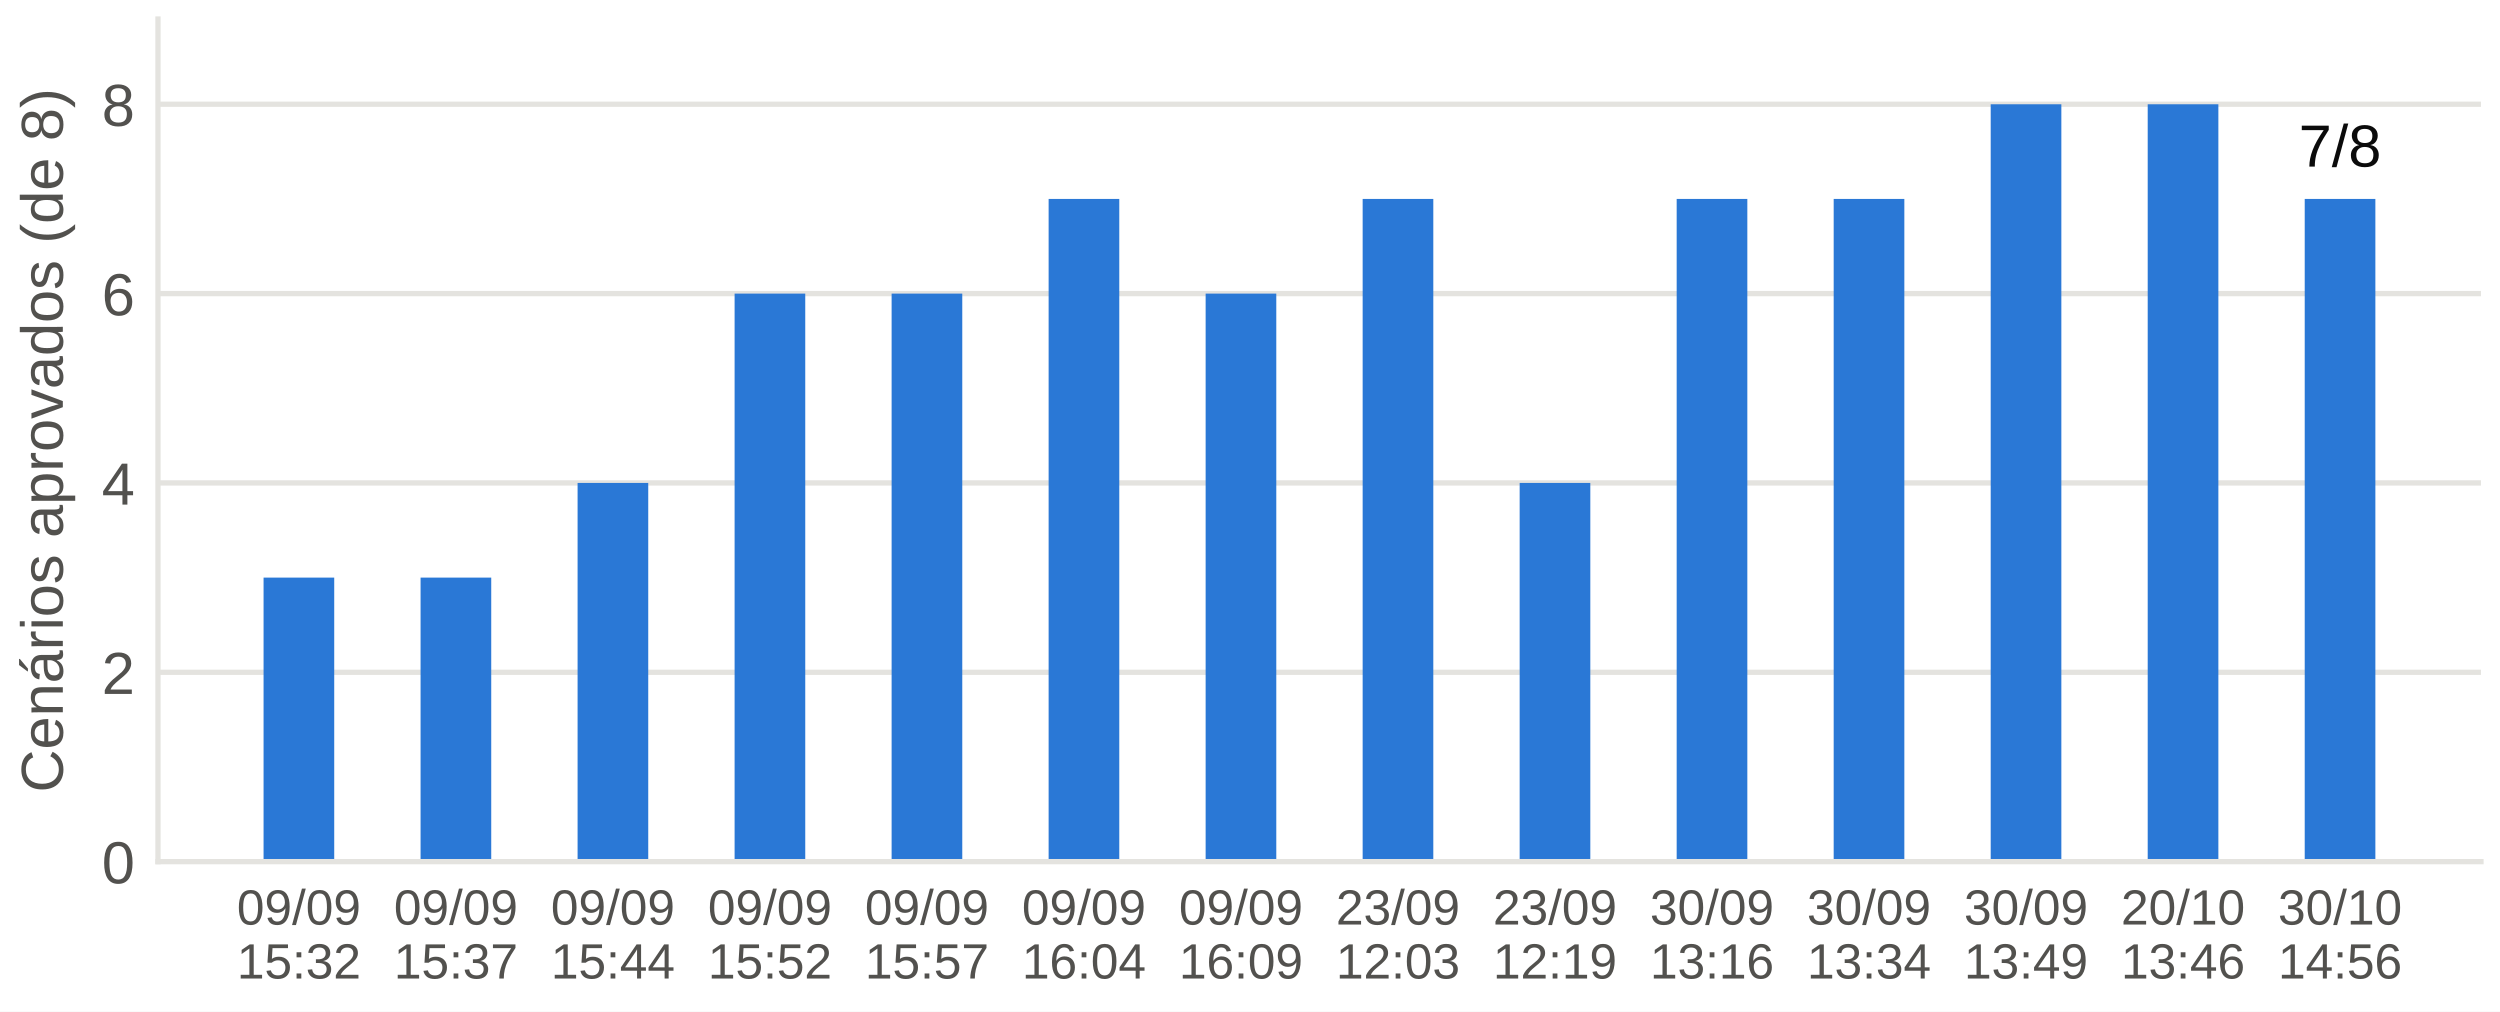
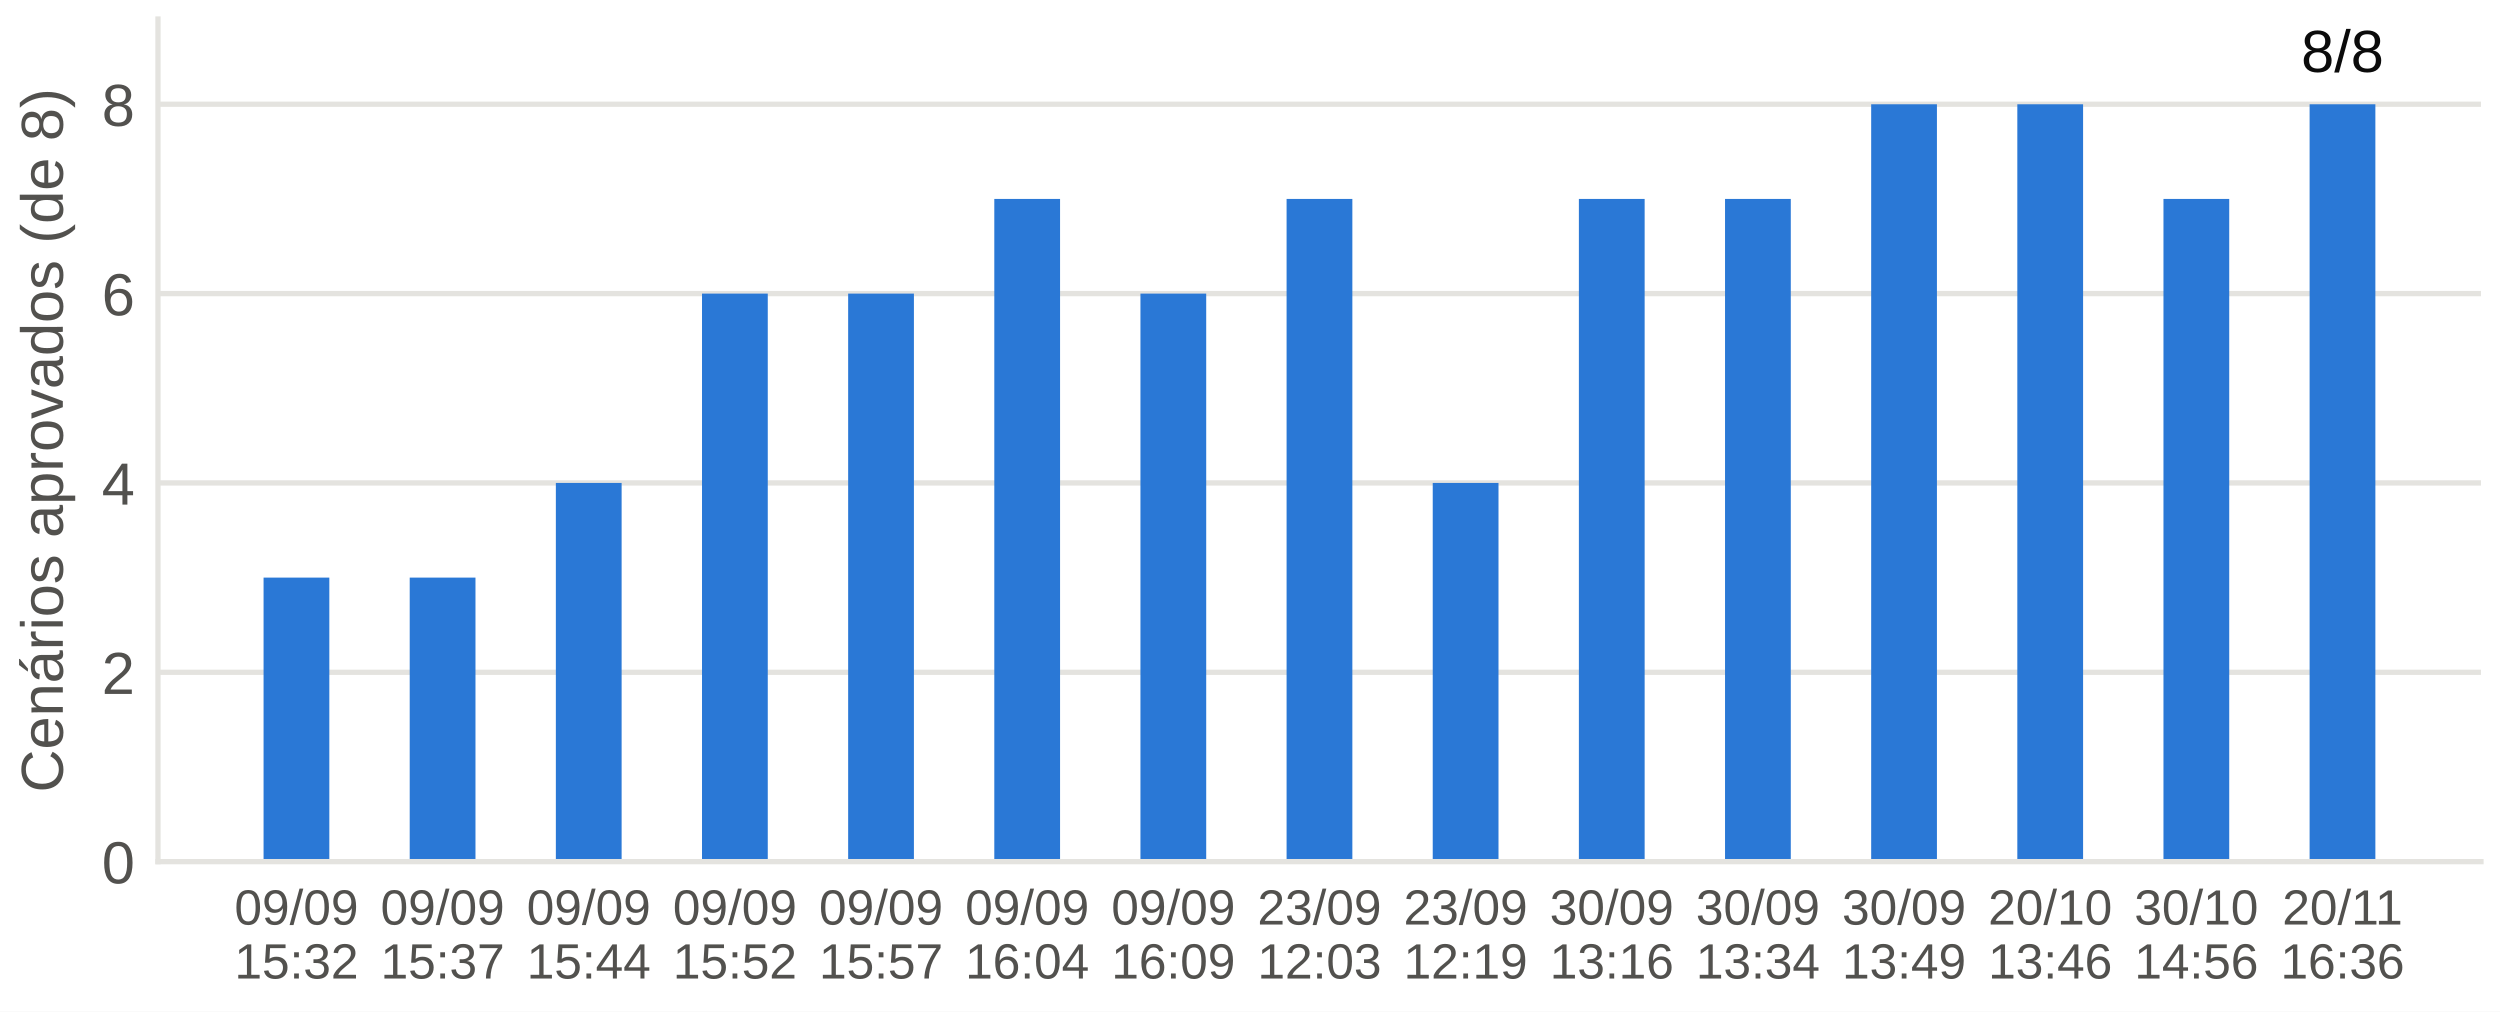
<svg xmlns="http://www.w3.org/2000/svg" width="378.327pt" height="153.098pt" viewBox="0 0 378.327 153.098" version="1.1">
  <defs>
    <style type="text/css">*{stroke-linejoin: round; stroke-linecap: butt}</style>
  </defs>
  <g id="figure_1">
    <g id="patch_1">
      <path d="M 0 153.098  L 378.327 153.098  L 378.327 0  L 0 0  z " style="fill: #ffffff" />
    </g>
    <g id="axes_1">
      <g id="patch_2">
        <path d="M 23.907 130.392  L 375.447 130.392  L 375.447 2.88  L 23.907 2.88  z " style="fill: #ffffff" />
      </g>
      <g id="matplotlib.axis_1">
        <g id="xtick_1">
          <g id="line2d_1" />
          <g id="text_1">
-             <text style="font-size: 7.5px; font-family: 'Liberation Sans'; fill: #52514e" transform="translate(35.8486 139.9143)">09/09</text>
-             <text style="font-size: 7.5px; font-family: 'Liberation Sans'; fill: #52514e" transform="translate(35.8486 148.0772)">15:32</text>
+             <text style="font-size: 7.5px; font-family: 'Liberation Sans'; fill: #52514e" transform="translate(35.47862 139.9143)">09/09</text>
+             <text style="font-size: 7.5px; font-family: 'Liberation Sans'; fill: #52514e" transform="translate(35.47862 148.0772)">15:32</text>
          </g>
        </g>
        <g id="xtick_2">
          <g id="line2d_2" />
          <g id="text_2">
-             <text style="font-size: 7.5px; font-family: 'Liberation Sans'; fill: #52514e" transform="translate(59.60932 139.9143)">09/09</text>
-             <text style="font-size: 7.5px; font-family: 'Liberation Sans'; fill: #52514e" transform="translate(59.60932 148.0772)">15:37</text>
+             <text style="font-size: 7.5px; font-family: 'Liberation Sans'; fill: #52514e" transform="translate(57.59501 139.9143)">09/09</text>
+             <text style="font-size: 7.5px; font-family: 'Liberation Sans'; fill: #52514e" transform="translate(57.59501 148.0772)">15:37</text>
          </g>
        </g>
        <g id="xtick_3">
          <g id="line2d_3" />
          <g id="text_3">
-             <text style="font-size: 7.5px; font-family: 'Liberation Sans'; fill: #52514e" transform="translate(83.37005 139.9143)">09/09</text>
-             <text style="font-size: 7.5px; font-family: 'Liberation Sans'; fill: #52514e" transform="translate(83.37005 148.0772)">15:44</text>
+             <text style="font-size: 7.5px; font-family: 'Liberation Sans'; fill: #52514e" transform="translate(79.7114 139.9143)">09/09</text>
+             <text style="font-size: 7.5px; font-family: 'Liberation Sans'; fill: #52514e" transform="translate(79.7114 148.0772)">15:44</text>
          </g>
        </g>
        <g id="xtick_4">
          <g id="line2d_4" />
          <g id="text_4">
-             <text style="font-size: 7.5px; font-family: 'Liberation Sans'; fill: #52514e" transform="translate(107.1308 139.9143)">09/09</text>
-             <text style="font-size: 7.5px; font-family: 'Liberation Sans'; fill: #52514e" transform="translate(107.1308 148.0772)">15:52</text>
+             <text style="font-size: 7.5px; font-family: 'Liberation Sans'; fill: #52514e" transform="translate(101.8278 139.9143)">09/09</text>
+             <text style="font-size: 7.5px; font-family: 'Liberation Sans'; fill: #52514e" transform="translate(101.8278 148.0772)">15:52</text>
          </g>
        </g>
        <g id="xtick_5">
          <g id="line2d_5" />
          <g id="text_5">
-             <text style="font-size: 7.5px; font-family: 'Liberation Sans'; fill: #52514e" transform="translate(130.8915 139.9143)">09/09</text>
-             <text style="font-size: 7.5px; font-family: 'Liberation Sans'; fill: #52514e" transform="translate(130.8915 148.0772)">15:57</text>
+             <text style="font-size: 7.5px; font-family: 'Liberation Sans'; fill: #52514e" transform="translate(123.9442 139.9143)">09/09</text>
+             <text style="font-size: 7.5px; font-family: 'Liberation Sans'; fill: #52514e" transform="translate(123.9442 148.0772)">15:57</text>
          </g>
        </g>
        <g id="xtick_6">
          <g id="line2d_6" />
          <g id="text_6">
-             <text style="font-size: 7.5px; font-family: 'Liberation Sans'; fill: #52514e" transform="translate(154.6522 139.9143)">09/09</text>
-             <text style="font-size: 7.5px; font-family: 'Liberation Sans'; fill: #52514e" transform="translate(154.6522 148.0772)">16:04</text>
+             <text style="font-size: 7.5px; font-family: 'Liberation Sans'; fill: #52514e" transform="translate(146.0606 139.9143)">09/09</text>
+             <text style="font-size: 7.5px; font-family: 'Liberation Sans'; fill: #52514e" transform="translate(146.0606 148.0772)">16:04</text>
          </g>
        </g>
        <g id="xtick_7">
          <g id="line2d_7" />
          <g id="text_7">
-             <text style="font-size: 7.5px; font-family: 'Liberation Sans'; fill: #52514e" transform="translate(178.413 139.9143)">09/09</text>
-             <text style="font-size: 7.5px; font-family: 'Liberation Sans'; fill: #52514e" transform="translate(178.413 148.0772)">16:09</text>
+             <text style="font-size: 7.5px; font-family: 'Liberation Sans'; fill: #52514e" transform="translate(168.177 139.9143)">09/09</text>
+             <text style="font-size: 7.5px; font-family: 'Liberation Sans'; fill: #52514e" transform="translate(168.177 148.0772)">16:09</text>
          </g>
        </g>
        <g id="xtick_8">
          <g id="line2d_8" />
          <g id="text_8">
-             <text style="font-size: 7.5px; font-family: 'Liberation Sans'; fill: #52514e" transform="translate(202.1737 139.9143)">23/09</text>
-             <text style="font-size: 7.5px; font-family: 'Liberation Sans'; fill: #52514e" transform="translate(202.1737 148.0772)">12:03</text>
+             <text style="font-size: 7.5px; font-family: 'Liberation Sans'; fill: #52514e" transform="translate(190.2933 139.9143)">23/09</text>
+             <text style="font-size: 7.5px; font-family: 'Liberation Sans'; fill: #52514e" transform="translate(190.2933 148.0772)">12:03</text>
          </g>
        </g>
        <g id="xtick_9">
          <g id="line2d_9" />
          <g id="text_9">
-             <text style="font-size: 7.5px; font-family: 'Liberation Sans'; fill: #52514e" transform="translate(225.9344 139.9143)">23/09</text>
-             <text style="font-size: 7.5px; font-family: 'Liberation Sans'; fill: #52514e" transform="translate(225.9344 148.0772)">12:19</text>
+             <text style="font-size: 7.5px; font-family: 'Liberation Sans'; fill: #52514e" transform="translate(212.4097 139.9143)">23/09</text>
+             <text style="font-size: 7.5px; font-family: 'Liberation Sans'; fill: #52514e" transform="translate(212.4097 148.0772)">12:19</text>
          </g>
        </g>
        <g id="xtick_10">
          <g id="line2d_10" />
          <g id="text_10">
-             <text style="font-size: 7.5px; font-family: 'Liberation Sans'; fill: #52514e" transform="translate(249.6952 139.9143)">30/09</text>
-             <text style="font-size: 7.5px; font-family: 'Liberation Sans'; fill: #52514e" transform="translate(249.6952 148.0772)">13:16</text>
+             <text style="font-size: 7.5px; font-family: 'Liberation Sans'; fill: #52514e" transform="translate(234.5261 139.9143)">30/09</text>
+             <text style="font-size: 7.5px; font-family: 'Liberation Sans'; fill: #52514e" transform="translate(234.5261 148.0772)">13:16</text>
          </g>
        </g>
        <g id="xtick_11">
          <g id="line2d_11" />
          <g id="text_11">
-             <text style="font-size: 7.5px; font-family: 'Liberation Sans'; fill: #52514e" transform="translate(273.4559 139.9143)">30/09</text>
-             <text style="font-size: 7.5px; font-family: 'Liberation Sans'; fill: #52514e" transform="translate(273.4559 148.0772)">13:34</text>
+             <text style="font-size: 7.5px; font-family: 'Liberation Sans'; fill: #52514e" transform="translate(256.6425 139.9143)">30/09</text>
+             <text style="font-size: 7.5px; font-family: 'Liberation Sans'; fill: #52514e" transform="translate(256.6425 148.0772)">13:34</text>
          </g>
        </g>
        <g id="xtick_12">
          <g id="line2d_12" />
          <g id="text_12">
-             <text style="font-size: 7.5px; font-family: 'Liberation Sans'; fill: #52514e" transform="translate(297.2166 139.9143)">30/09</text>
-             <text style="font-size: 7.5px; font-family: 'Liberation Sans'; fill: #52514e" transform="translate(297.2166 148.0772)">13:49</text>
+             <text style="font-size: 7.5px; font-family: 'Liberation Sans'; fill: #52514e" transform="translate(278.7589 139.9143)">30/09</text>
+             <text style="font-size: 7.5px; font-family: 'Liberation Sans'; fill: #52514e" transform="translate(278.7589 148.0772)">13:49</text>
          </g>
        </g>
        <g id="xtick_13">
          <g id="line2d_13" />
          <g id="text_13">
-             <text style="font-size: 7.5px; font-family: 'Liberation Sans'; fill: #52514e" transform="translate(320.9774 139.9143)">20/10</text>
-             <text style="font-size: 7.5px; font-family: 'Liberation Sans'; fill: #52514e" transform="translate(320.9774 148.0772)">13:46</text>
+             <text style="font-size: 7.5px; font-family: 'Liberation Sans'; fill: #52514e" transform="translate(300.8753 139.9143)">20/10</text>
+             <text style="font-size: 7.5px; font-family: 'Liberation Sans'; fill: #52514e" transform="translate(300.8753 148.0772)">13:46</text>
          </g>
        </g>
        <g id="xtick_14">
          <g id="line2d_14" />
          <g id="text_14">
-             <text style="font-size: 7.5px; font-family: 'Liberation Sans'; fill: #52514e" transform="translate(344.7381 139.9143)">30/10</text>
-             <text style="font-size: 7.5px; font-family: 'Liberation Sans'; fill: #52514e" transform="translate(344.7381 148.0772)">14:56</text>
+             <text style="font-size: 7.5px; font-family: 'Liberation Sans'; fill: #52514e" transform="translate(322.9917 139.9143)">30/10</text>
+             <text style="font-size: 7.5px; font-family: 'Liberation Sans'; fill: #52514e" transform="translate(322.9917 148.0772)">14:56</text>
+           </g>
+         </g>
+         <g id="xtick_15">
+           <g id="line2d_15" />
+           <g id="text_15">
+             <text style="font-size: 7.5px; font-family: 'Liberation Sans'; fill: #52514e" transform="translate(345.3864 139.9143)">20/11</text>
+             <text style="font-size: 7.5px; font-family: 'Liberation Sans'; fill: #52514e" transform="translate(345.1081 148.0772)">16:36</text>
          </g>
        </g>
      </g>
      <g id="matplotlib.axis_2">
        <g id="ytick_1">
-           <g id="line2d_15">
-             <path d="M 23.907 130.392  L 375.447 130.392  " clip-path="url(#pe78049623c)" style="fill: none; stroke: #e4e3df; stroke-width: 0.8; stroke-linecap: square" />
-           </g>
-           <g id="line2d_16" />
-           <g id="text_15">
+           <g id="line2d_16">
+             <path d="M 23.907 130.392  L 375.447 130.392  " clip-path="url(#pf2de3f0654)" style="fill: none; stroke: #e4e3df; stroke-width: 0.8; stroke-linecap: square" />
+           </g>
+           <g id="line2d_17" />
+           <g id="text_16">
            <text style="font-size: 9px; font-family: 'Liberation Sans'; text-anchor: end; fill: #52514e" x="20.407" y="133.668" transform="rotate(-0 20.40654 133.6681)">0</text>
          </g>
        </g>
        <g id="ytick_2">
-           <g id="line2d_17">
-             <path d="M 23.907 101.738  L 375.447 101.738  " clip-path="url(#pe78049623c)" style="fill: none; stroke: #e4e3df; stroke-width: 0.8; stroke-linecap: square" />
-           </g>
-           <g id="line2d_18" />
-           <g id="text_16">
+           <g id="line2d_18">
+             <path d="M 23.907 101.738  L 375.447 101.738  " clip-path="url(#pf2de3f0654)" style="fill: none; stroke: #e4e3df; stroke-width: 0.8; stroke-linecap: square" />
+           </g>
+           <g id="line2d_19" />
+           <g id="text_17">
            <text style="font-size: 9px; font-family: 'Liberation Sans'; text-anchor: end; fill: #52514e" x="20.407" y="105.014" transform="rotate(-0 20.40654 105.0137)">2</text>
          </g>
        </g>
        <g id="ytick_3">
-           <g id="line2d_19">
-             <path d="M 23.907 73.083  L 375.447 73.083  " clip-path="url(#pe78049623c)" style="fill: none; stroke: #e4e3df; stroke-width: 0.8; stroke-linecap: square" />
-           </g>
-           <g id="line2d_20" />
-           <g id="text_17">
+           <g id="line2d_20">
+             <path d="M 23.907 73.083  L 375.447 73.083  " clip-path="url(#pf2de3f0654)" style="fill: none; stroke: #e4e3df; stroke-width: 0.8; stroke-linecap: square" />
+           </g>
+           <g id="line2d_21" />
+           <g id="text_18">
            <text style="font-size: 9px; font-family: 'Liberation Sans'; text-anchor: end; fill: #52514e" x="20.407" y="76.359" transform="rotate(-0 20.40654 76.35936)">4</text>
          </g>
        </g>
        <g id="ytick_4">
-           <g id="line2d_21">
-             <path d="M 23.907 44.429  L 375.447 44.429  " clip-path="url(#pe78049623c)" style="fill: none; stroke: #e4e3df; stroke-width: 0.8; stroke-linecap: square" />
-           </g>
-           <g id="line2d_22" />
-           <g id="text_18">
+           <g id="line2d_22">
+             <path d="M 23.907 44.429  L 375.447 44.429  " clip-path="url(#pf2de3f0654)" style="fill: none; stroke: #e4e3df; stroke-width: 0.8; stroke-linecap: square" />
+           </g>
+           <g id="line2d_23" />
+           <g id="text_19">
            <text style="font-size: 9px; font-family: 'Liberation Sans'; text-anchor: end; fill: #52514e" x="20.407" y="47.705" transform="rotate(-0 20.40654 47.70498)">6</text>
          </g>
        </g>
        <g id="ytick_5">
-           <g id="line2d_23">
-             <path d="M 23.907 15.774  L 375.447 15.774  " clip-path="url(#pe78049623c)" style="fill: none; stroke: #e4e3df; stroke-width: 0.8; stroke-linecap: square" />
-           </g>
-           <g id="line2d_24" />
-           <g id="text_19">
+           <g id="line2d_24">
+             <path d="M 23.907 15.774  L 375.447 15.774  " clip-path="url(#pf2de3f0654)" style="fill: none; stroke: #e4e3df; stroke-width: 0.8; stroke-linecap: square" />
+           </g>
+           <g id="line2d_25" />
+           <g id="text_20">
            <text style="font-size: 9px; font-family: 'Liberation Sans'; text-anchor: end; fill: #52514e" x="20.407" y="19.051" transform="rotate(-0 20.40654 19.0506)">8</text>
          </g>
        </g>
-         <g id="text_20">
+         <g id="text_21">
          <text style="font-size: 9px; font-family: 'Liberation Sans'; text-anchor: middle; fill: #52514e" x="9.508" y="66.636" transform="rotate(-90 9.507656 66.636)">Cenários aprovados (de 8)</text>
        </g>
      </g>
      <g id="patch_3">
-         <path d="M 39.886 130.392  L 50.578 130.392  L 50.578 87.41  L 39.886 87.41  z " clip-path="url(#pe78049623c)" style="fill: #2a78d6" />
+         <path d="M 39.886 130.392  L 49.838 130.392  L 49.838 87.41  L 39.886 87.41  z " clip-path="url(#pf2de3f0654)" style="fill: #2a78d6" />
      </g>
      <g id="patch_4">
-         <path d="M 63.646 130.392  L 74.339 130.392  L 74.339 87.41  L 63.646 87.41  z " clip-path="url(#pe78049623c)" style="fill: #2a78d6" />
+         <path d="M 62.002 130.392  L 71.954 130.392  L 71.954 87.41  L 62.002 87.41  z " clip-path="url(#pf2de3f0654)" style="fill: #2a78d6" />
      </g>
      <g id="patch_5">
-         <path d="M 87.407 130.392  L 98.099 130.392  L 98.099 73.083  L 87.407 73.083  z " clip-path="url(#pe78049623c)" style="fill: #2a78d6" />
+         <path d="M 84.118 130.392  L 94.071 130.392  L 94.071 73.083  L 84.118 73.083  z " clip-path="url(#pf2de3f0654)" style="fill: #2a78d6" />
      </g>
      <g id="patch_6">
-         <path d="M 111.168 130.392  L 121.86 130.392  L 121.86 44.429  L 111.168 44.429  z " clip-path="url(#pe78049623c)" style="fill: #2a78d6" />
+         <path d="M 106.235 130.392  L 116.187 130.392  L 116.187 44.429  L 106.235 44.429  z " clip-path="url(#pf2de3f0654)" style="fill: #2a78d6" />
      </g>
      <g id="patch_7">
-         <path d="M 134.929 130.392  L 145.621 130.392  L 145.621 44.429  L 134.929 44.429  z " clip-path="url(#pe78049623c)" style="fill: #2a78d6" />
+         <path d="M 128.351 130.392  L 138.304 130.392  L 138.304 44.429  L 128.351 44.429  z " clip-path="url(#pf2de3f0654)" style="fill: #2a78d6" />
      </g>
      <g id="patch_8">
-         <path d="M 158.689 130.392  L 169.382 130.392  L 169.382 30.102  L 158.689 30.102  z " clip-path="url(#pe78049623c)" style="fill: #2a78d6" />
+         <path d="M 150.468 130.392  L 160.42 130.392  L 160.42 30.102  L 150.468 30.102  z " clip-path="url(#pf2de3f0654)" style="fill: #2a78d6" />
      </g>
      <g id="patch_9">
-         <path d="M 182.45 130.392  L 193.142 130.392  L 193.142 44.429  L 182.45 44.429  z " clip-path="url(#pe78049623c)" style="fill: #2a78d6" />
+         <path d="M 172.584 130.392  L 182.536 130.392  L 182.536 44.429  L 172.584 44.429  z " clip-path="url(#pf2de3f0654)" style="fill: #2a78d6" />
      </g>
      <g id="patch_10">
-         <path d="M 206.211 130.392  L 216.903 130.392  L 216.903 30.102  L 206.211 30.102  z " clip-path="url(#pe78049623c)" style="fill: #2a78d6" />
+         <path d="M 194.7 130.392  L 204.653 130.392  L 204.653 30.102  L 194.7 30.102  z " clip-path="url(#pf2de3f0654)" style="fill: #2a78d6" />
      </g>
      <g id="patch_11">
-         <path d="M 229.971 130.392  L 240.664 130.392  L 240.664 73.083  L 229.971 73.083  z " clip-path="url(#pe78049623c)" style="fill: #2a78d6" />
+         <path d="M 216.817 130.392  L 226.769 130.392  L 226.769 73.083  L 216.817 73.083  z " clip-path="url(#pf2de3f0654)" style="fill: #2a78d6" />
      </g>
      <g id="patch_12">
-         <path d="M 253.732 130.392  L 264.425 130.392  L 264.425 30.102  L 253.732 30.102  z " clip-path="url(#pe78049623c)" style="fill: #2a78d6" />
+         <path d="M 238.933 130.392  L 248.886 130.392  L 248.886 30.102  L 238.933 30.102  z " clip-path="url(#pf2de3f0654)" style="fill: #2a78d6" />
      </g>
      <g id="patch_13">
-         <path d="M 277.493 130.392  L 288.185 130.392  L 288.185 30.102  L 277.493 30.102  z " clip-path="url(#pe78049623c)" style="fill: #2a78d6" />
+         <path d="M 261.05 130.392  L 271.002 130.392  L 271.002 30.102  L 261.05 30.102  z " clip-path="url(#pf2de3f0654)" style="fill: #2a78d6" />
      </g>
      <g id="patch_14">
-         <path d="M 301.254 130.392  L 311.946 130.392  L 311.946 15.774  L 301.254 15.774  z " clip-path="url(#pe78049623c)" style="fill: #2a78d6" />
+         <path d="M 283.166 130.392  L 293.118 130.392  L 293.118 15.774  L 283.166 15.774  z " clip-path="url(#pf2de3f0654)" style="fill: #2a78d6" />
      </g>
      <g id="patch_15">
-         <path d="M 325.014 130.392  L 335.707 130.392  L 335.707 15.774  L 325.014 15.774  z " clip-path="url(#pe78049623c)" style="fill: #2a78d6" />
+         <path d="M 305.282 130.392  L 315.235 130.392  L 315.235 15.774  L 305.282 15.774  z " clip-path="url(#pf2de3f0654)" style="fill: #2a78d6" />
      </g>
      <g id="patch_16">
-         <path d="M 348.775 130.392  L 359.467 130.392  L 359.467 30.102  L 348.775 30.102  z " clip-path="url(#pe78049623c)" style="fill: #2a78d6" />
+         <path d="M 327.399 130.392  L 337.351 130.392  L 337.351 30.102  L 327.399 30.102  z " clip-path="url(#pf2de3f0654)" style="fill: #2a78d6" />
      </g>
      <g id="patch_17">
+         <path d="M 349.515 130.392  L 359.467 130.392  L 359.467 15.774  L 349.515 15.774  z " clip-path="url(#pf2de3f0654)" style="fill: #2a78d6" />
+       </g>
+       <g id="patch_18">
        <path d="M 23.907 130.392  L 23.907 2.88  " style="fill: none; stroke: #e4e3df; stroke-width: 0.8; stroke-linejoin: miter; stroke-linecap: square" />
      </g>
-       <g id="patch_18">
+       <g id="patch_19">
        <path d="M 23.907 130.392  L 375.447 130.392  " style="fill: none; stroke: #e4e3df; stroke-width: 0.8; stroke-linejoin: miter; stroke-linecap: square" />
      </g>
-       <g id="text_21">
-         <text style="font-size: 9px; font-family: 'Liberation Sans'; text-anchor: middle; fill: #0b0b0b" x="354.121" y="25.208" transform="rotate(-0 354.1213 25.20762)">7/8</text>
+       <g id="text_22">
+         <text style="font-size: 9px; font-family: 'Liberation Sans'; text-anchor: middle; fill: #0b0b0b" x="354.491" y="10.88" transform="rotate(-0 354.4913 10.88043)">8/8</text>
      </g>
    </g>
  </g>
  <defs>
-     <clipPath id="pe78049623c">
+     <clipPath id="pf2de3f0654">
      <rect x="23.907" y="2.88" width="351.54" height="127.512" />
    </clipPath>
  </defs>
</svg>
